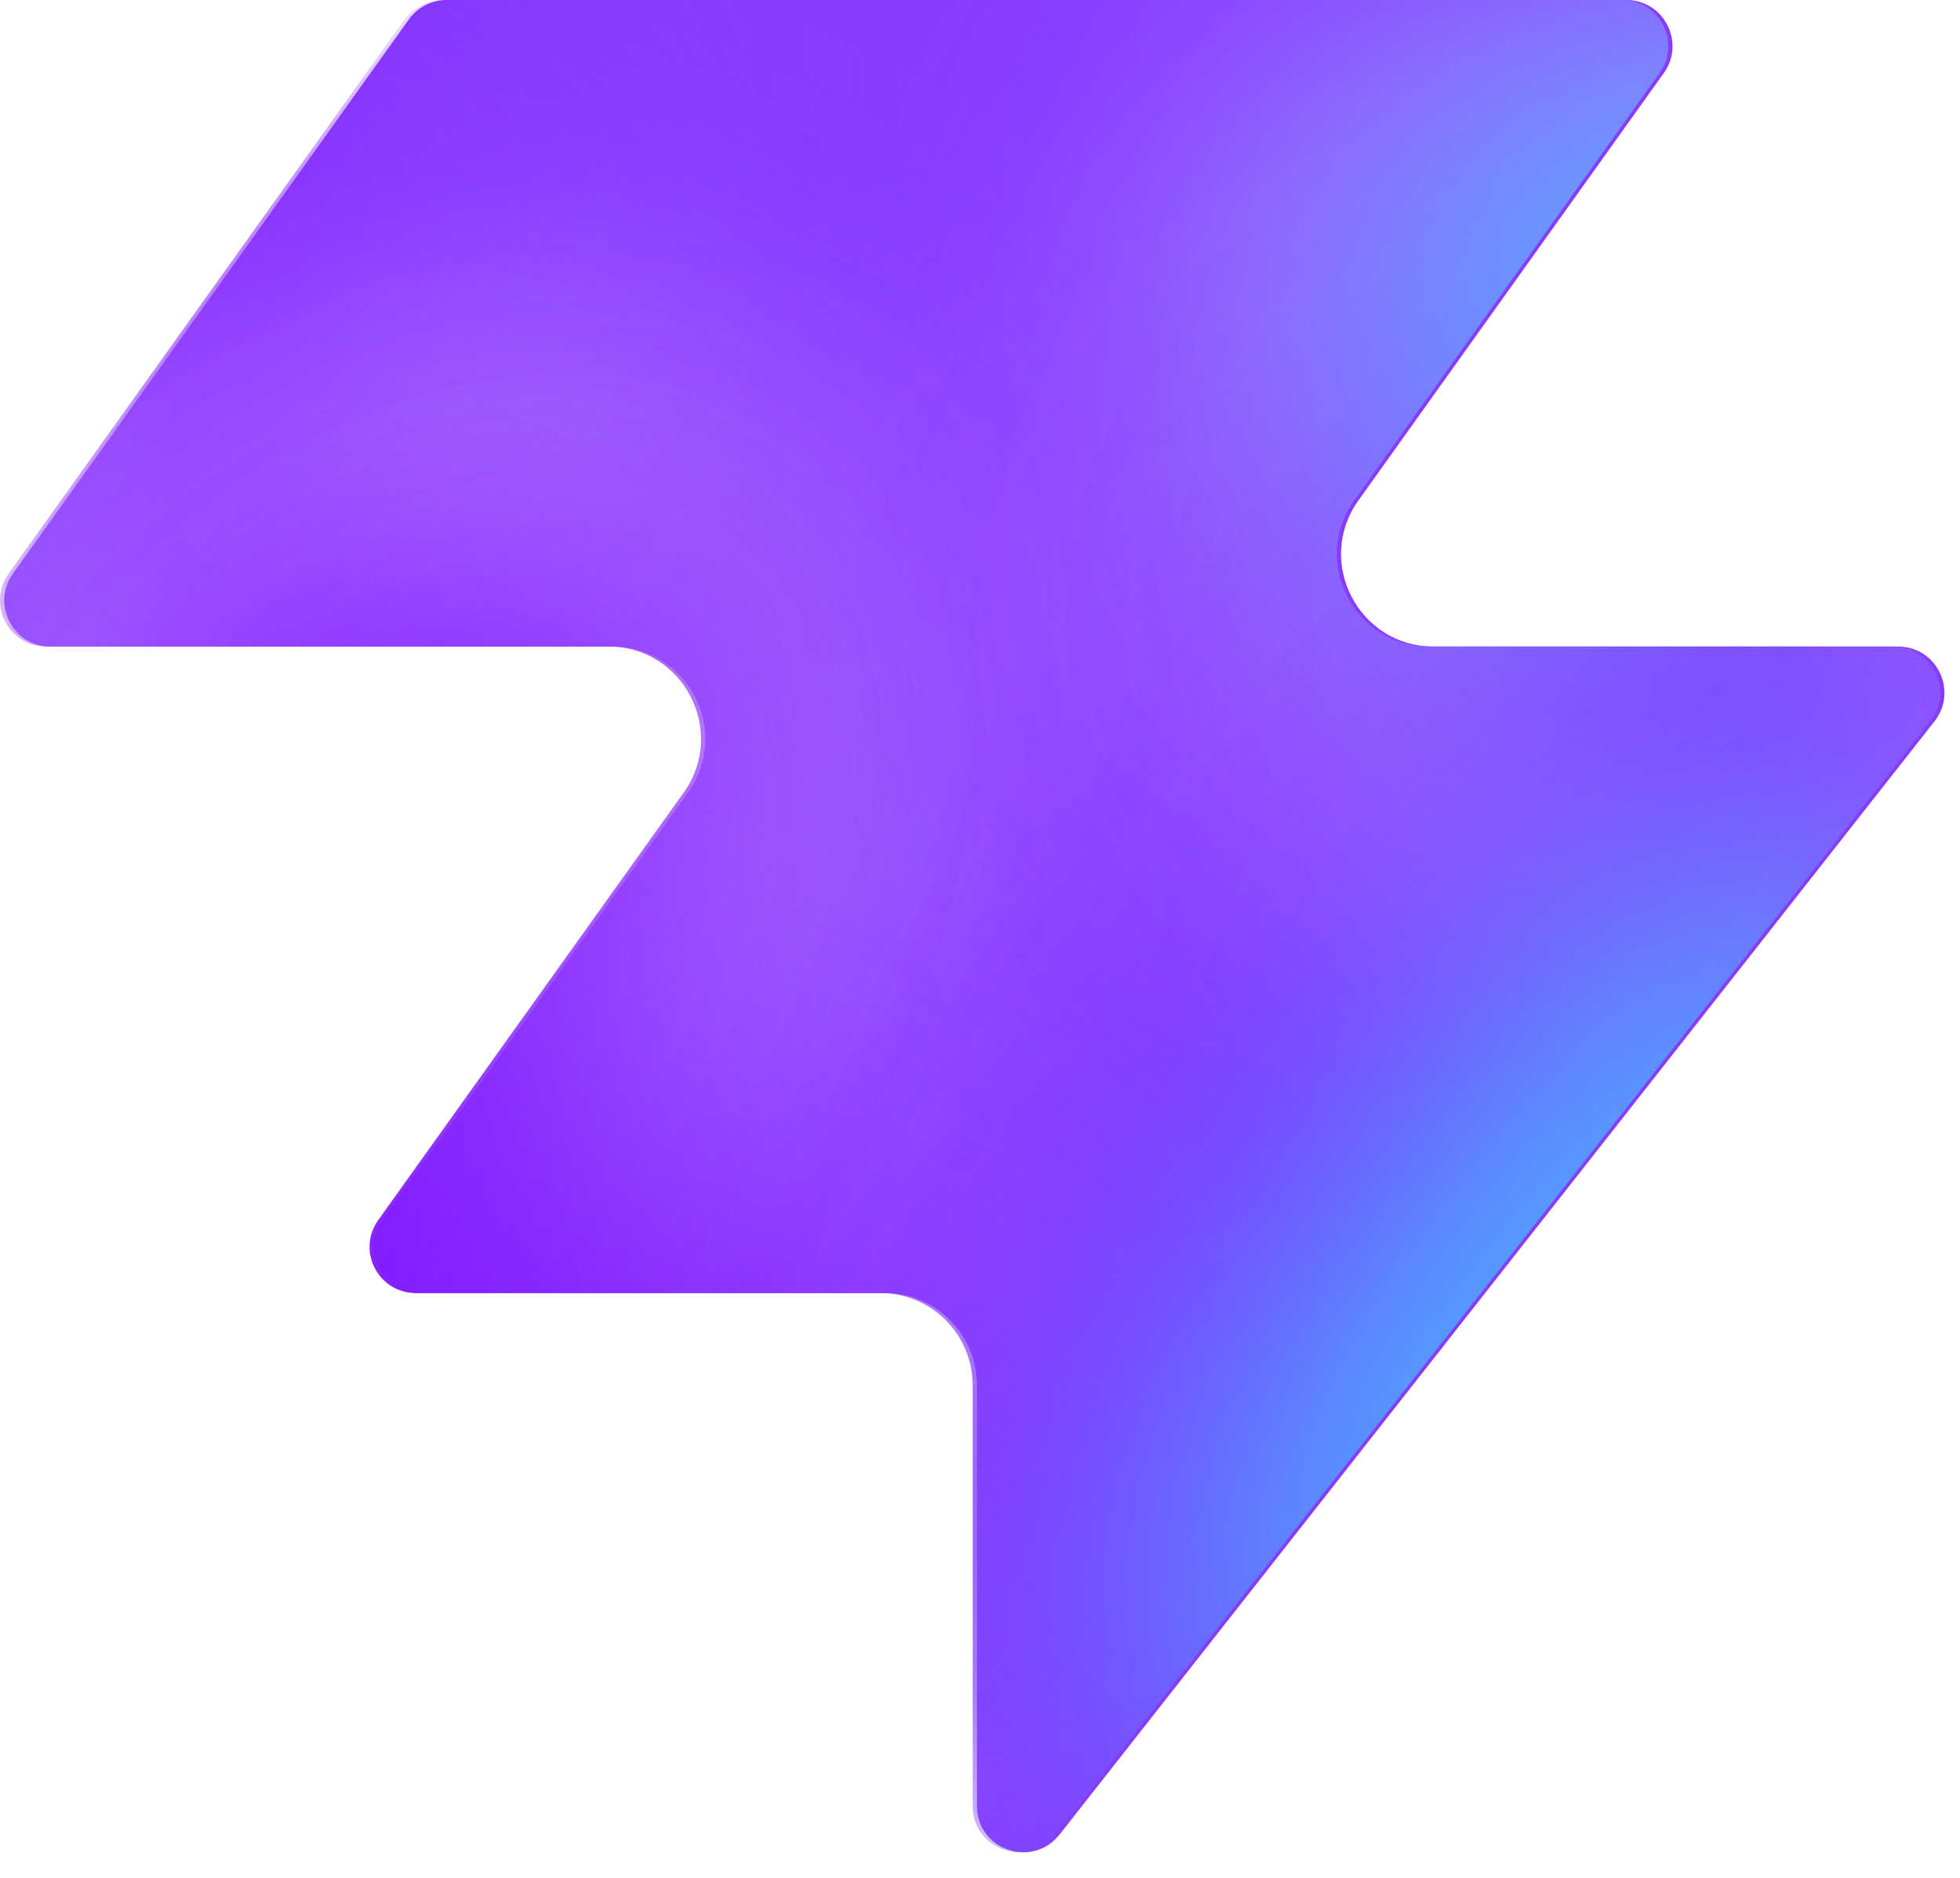
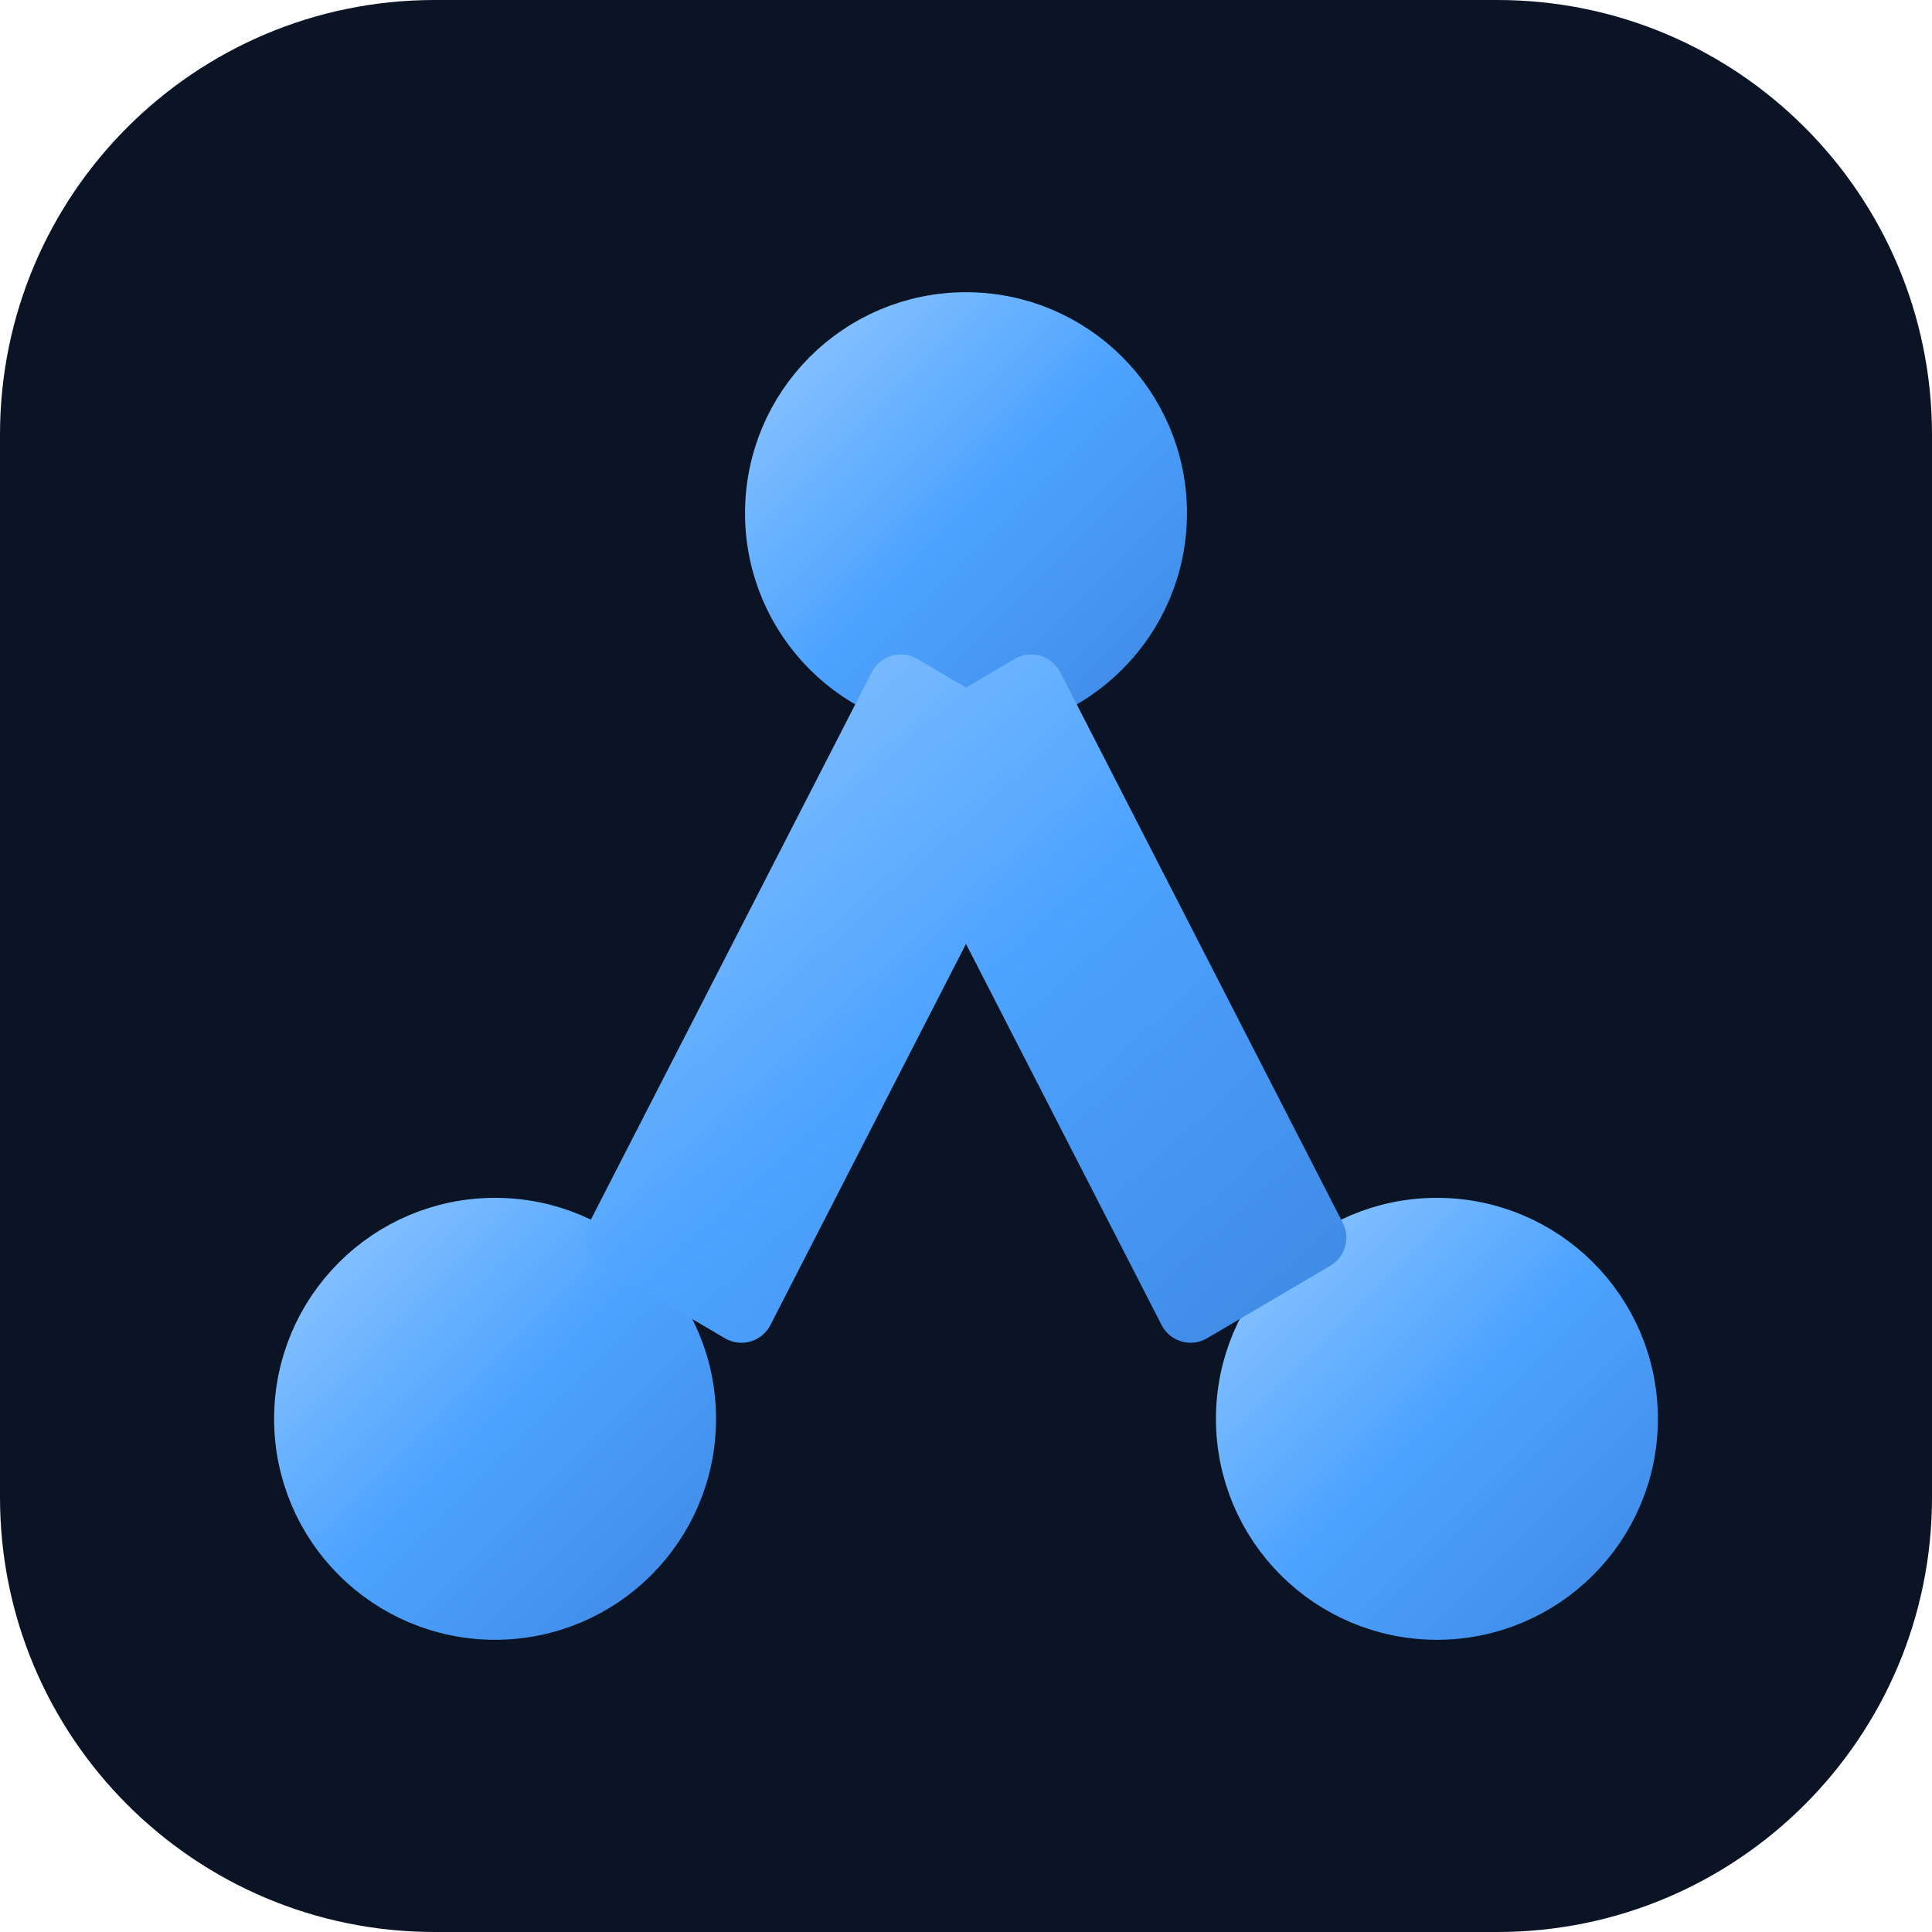
- <svg xmlns="http://www.w3.org/2000/svg" width="48" height="46" fill="none" viewBox="0 0 48 46">
-   <path fill="#863bff" d="M25.946 44.938c-.664.845-2.021.375-2.021-.698V33.937a2.26 2.26 0 0 0-2.262-2.262H10.287c-.92 0-1.456-1.04-.92-1.788l7.48-10.471c1.07-1.497 0-3.578-1.842-3.578H1.237c-.92 0-1.456-1.04-.92-1.788L10.013.474c.214-.297.556-.474.92-.474h28.894c.92 0 1.456 1.04.92 1.788l-7.48 10.471c-1.07 1.498 0 3.579 1.842 3.579h11.377c.943 0 1.473 1.088.89 1.83L25.947 44.94z" style="fill:#863bff;fill:color(display-p3 .525 .23 1);fill-opacity:1" />
-   <mask id="a" width="48" height="46" x="0" y="0" maskUnits="userSpaceOnUse" style="mask-type:alpha">
-     <path fill="#000" d="M25.842 44.938c-.664.844-2.021.375-2.021-.698V33.937a2.26 2.26 0 0 0-2.262-2.262H10.183c-.92 0-1.456-1.04-.92-1.788l7.48-10.471c1.07-1.498 0-3.579-1.842-3.579H1.133c-.92 0-1.456-1.04-.92-1.787L9.91.473c.214-.297.556-.474.92-.474h28.894c.92 0 1.456 1.04.92 1.788l-7.48 10.471c-1.07 1.498 0 3.578 1.842 3.578h11.377c.943 0 1.473 1.088.89 1.832L25.843 44.94z" style="fill:#000;fill-opacity:1" />
-   </mask>
-   <g mask="url(#a)">
-     <g filter="url(#b)">
-       <ellipse cx="5.508" cy="14.704" fill="#ede6ff" rx="5.508" ry="14.704" style="fill:#ede6ff;fill:color(display-p3 .927 .903 1);fill-opacity:1" transform="matrix(.00324 1 1 -.00324 -4.47 31.516)" />
-     </g>
-     <g filter="url(#c)">
-       <ellipse cx="10.399" cy="29.851" fill="#ede6ff" rx="10.399" ry="29.851" style="fill:#ede6ff;fill:color(display-p3 .927 .903 1);fill-opacity:1" transform="matrix(.00324 1 1 -.00324 -39.328 7.883)" />
-     </g>
-     <g filter="url(#d)">
-       <ellipse cx="5.508" cy="30.487" fill="#7e14ff" rx="5.508" ry="30.487" style="fill:#7e14ff;fill:color(display-p3 .492 .077 1);fill-opacity:1" transform="rotate(89.814 -25.913 -14.639)scale(1 -1)" />
-     </g>
-     <g filter="url(#e)">
-       <ellipse cx="5.508" cy="30.599" fill="#7e14ff" rx="5.508" ry="30.599" style="fill:#7e14ff;fill:color(display-p3 .492 .077 1);fill-opacity:1" transform="rotate(89.814 -32.644 -3.334)scale(1 -1)" />
-     </g>
-     <g filter="url(#f)">
-       <ellipse cx="5.508" cy="30.599" fill="#7e14ff" rx="5.508" ry="30.599" style="fill:#7e14ff;fill:color(display-p3 .492 .077 1);fill-opacity:1" transform="matrix(.00324 1 1 -.00324 -34.34 30.47)" />
-     </g>
-     <g filter="url(#g)">
-       <ellipse cx="14.072" cy="22.078" fill="#ede6ff" rx="14.072" ry="22.078" style="fill:#ede6ff;fill:color(display-p3 .927 .903 1);fill-opacity:1" transform="rotate(93.35 24.506 48.493)scale(-1 1)" />
-     </g>
-     <g filter="url(#h)">
-       <ellipse cx="3.47" cy="21.501" fill="#7e14ff" rx="3.47" ry="21.501" style="fill:#7e14ff;fill:color(display-p3 .492 .077 1);fill-opacity:1" transform="rotate(89.009 28.708 47.59)scale(-1 1)" />
-     </g>
-     <g filter="url(#i)">
-       <ellipse cx="3.47" cy="21.501" fill="#7e14ff" rx="3.47" ry="21.501" style="fill:#7e14ff;fill:color(display-p3 .492 .077 1);fill-opacity:1" transform="rotate(89.009 28.708 47.59)scale(-1 1)" />
-     </g>
-     <g filter="url(#j)">
-       <ellipse cx=".387" cy="8.972" fill="#7e14ff" rx="4.407" ry="29.108" style="fill:#7e14ff;fill:color(display-p3 .492 .077 1);fill-opacity:1" transform="rotate(39.51 .387 8.972)" />
-     </g>
-     <g filter="url(#k)">
-       <ellipse cx="47.523" cy="-6.092" fill="#7e14ff" rx="4.407" ry="29.108" style="fill:#7e14ff;fill:color(display-p3 .492 .077 1);fill-opacity:1" transform="rotate(37.892 47.523 -6.092)" />
-     </g>
-     <g filter="url(#l)">
-       <ellipse cx="41.412" cy="6.333" fill="#47bfff" rx="5.971" ry="9.665" style="fill:#47bfff;fill:color(display-p3 .28 .748 1);fill-opacity:1" transform="rotate(37.892 41.412 6.333)" />
-     </g>
-     <g filter="url(#m)">
-       <ellipse cx="-1.879" cy="38.332" fill="#7e14ff" rx="4.407" ry="29.108" style="fill:#7e14ff;fill:color(display-p3 .492 .077 1);fill-opacity:1" transform="rotate(37.892 -1.88 38.332)" />
-     </g>
-     <g filter="url(#n)">
-       <ellipse cx="-1.879" cy="38.332" fill="#7e14ff" rx="4.407" ry="29.108" style="fill:#7e14ff;fill:color(display-p3 .492 .077 1);fill-opacity:1" transform="rotate(37.892 -1.88 38.332)" />
-     </g>
-     <g filter="url(#o)">
-       <ellipse cx="35.651" cy="29.907" fill="#7e14ff" rx="4.407" ry="29.108" style="fill:#7e14ff;fill:color(display-p3 .492 .077 1);fill-opacity:1" transform="rotate(37.892 35.651 29.907)" />
-     </g>
-     <g filter="url(#p)">
-       <ellipse cx="38.418" cy="32.4" fill="#47bfff" rx="5.971" ry="15.297" style="fill:#47bfff;fill:color(display-p3 .28 .748 1);fill-opacity:1" transform="rotate(37.892 38.418 32.4)" />
-     </g>
+ <svg xmlns="http://www.w3.org/2000/svg" width="32" height="32" viewBox="0 0 32 32">
+   <defs>
+     <linearGradient id="swarm-blue" x1="0" y1="0" x2="1" y2="1">
+       <stop offset="0" stop-color="#8cc4ff" />
+       <stop offset="0.5" stop-color="#4da3ff" />
+       <stop offset="1" stop-color="#3f8be6" />
+     </linearGradient>
+   </defs>
+   <rect width="32" height="32" rx="7.2" fill="#0a1424" />
+   <g transform="translate(16 16) scale(1.2) translate(-12 -11.25)" fill="url(#swarm-blue)" stroke="url(#swarm-blue)" stroke-width="0.9" stroke-linejoin="round">
+     <circle cx="12" cy="5" r="2.6" />
+     <circle cx="5.5" cy="17.5" r="2.6" />
+     <circle cx="18.5" cy="17.5" r="2.6" />
+     <path d="M11.1 7.4 7.2 15l1.7 1 3.9-7.6-1.7-1zm1.8 0-1.7 1 3.9 7.6 1.7-1-3.9-7.6z" />
  </g>
-   <defs>
-     <filter id="b" width="60.045" height="41.654" x="-19.77" y="16.149" color-interpolation-filters="sRGB" filterUnits="userSpaceOnUse">
-       <feFlood flood-opacity="0" result="BackgroundImageFix" />
-       <feBlend in="SourceGraphic" in2="BackgroundImageFix" result="shape" />
-       <feGaussianBlur result="effect1_foregroundBlur_2002_17158" stdDeviation="7.659" />
-     </filter>
-     <filter id="c" width="90.34" height="51.437" x="-54.613" y="-7.533" color-interpolation-filters="sRGB" filterUnits="userSpaceOnUse">
-       <feFlood flood-opacity="0" result="BackgroundImageFix" />
-       <feBlend in="SourceGraphic" in2="BackgroundImageFix" result="shape" />
-       <feGaussianBlur result="effect1_foregroundBlur_2002_17158" stdDeviation="7.659" />
-     </filter>
-     <filter id="d" width="79.355" height="29.4" x="-49.64" y="2.03" color-interpolation-filters="sRGB" filterUnits="userSpaceOnUse">
-       <feFlood flood-opacity="0" result="BackgroundImageFix" />
-       <feBlend in="SourceGraphic" in2="BackgroundImageFix" result="shape" />
-       <feGaussianBlur result="effect1_foregroundBlur_2002_17158" stdDeviation="4.596" />
-     </filter>
-     <filter id="e" width="79.579" height="29.4" x="-45.045" y="20.029" color-interpolation-filters="sRGB" filterUnits="userSpaceOnUse">
-       <feFlood flood-opacity="0" result="BackgroundImageFix" />
-       <feBlend in="SourceGraphic" in2="BackgroundImageFix" result="shape" />
-       <feGaussianBlur result="effect1_foregroundBlur_2002_17158" stdDeviation="4.596" />
-     </filter>
-     <filter id="f" width="79.579" height="29.4" x="-43.513" y="21.178" color-interpolation-filters="sRGB" filterUnits="userSpaceOnUse">
-       <feFlood flood-opacity="0" result="BackgroundImageFix" />
-       <feBlend in="SourceGraphic" in2="BackgroundImageFix" result="shape" />
-       <feGaussianBlur result="effect1_foregroundBlur_2002_17158" stdDeviation="4.596" />
-     </filter>
-     <filter id="g" width="74.749" height="58.852" x="15.756" y="-17.901" color-interpolation-filters="sRGB" filterUnits="userSpaceOnUse">
-       <feFlood flood-opacity="0" result="BackgroundImageFix" />
-       <feBlend in="SourceGraphic" in2="BackgroundImageFix" result="shape" />
-       <feGaussianBlur result="effect1_foregroundBlur_2002_17158" stdDeviation="7.659" />
-     </filter>
-     <filter id="h" width="61.377" height="25.362" x="23.548" y="2.284" color-interpolation-filters="sRGB" filterUnits="userSpaceOnUse">
-       <feFlood flood-opacity="0" result="BackgroundImageFix" />
-       <feBlend in="SourceGraphic" in2="BackgroundImageFix" result="shape" />
-       <feGaussianBlur result="effect1_foregroundBlur_2002_17158" stdDeviation="4.596" />
-     </filter>
-     <filter id="i" width="61.377" height="25.362" x="23.548" y="2.284" color-interpolation-filters="sRGB" filterUnits="userSpaceOnUse">
-       <feFlood flood-opacity="0" result="BackgroundImageFix" />
-       <feBlend in="SourceGraphic" in2="BackgroundImageFix" result="shape" />
-       <feGaussianBlur result="effect1_foregroundBlur_2002_17158" stdDeviation="4.596" />
-     </filter>
-     <filter id="j" width="56.045" height="63.649" x="-27.636" y="-22.853" color-interpolation-filters="sRGB" filterUnits="userSpaceOnUse">
-       <feFlood flood-opacity="0" result="BackgroundImageFix" />
-       <feBlend in="SourceGraphic" in2="BackgroundImageFix" result="shape" />
-       <feGaussianBlur result="effect1_foregroundBlur_2002_17158" stdDeviation="4.596" />
-     </filter>
-     <filter id="k" width="54.814" height="64.646" x="20.116" y="-38.415" color-interpolation-filters="sRGB" filterUnits="userSpaceOnUse">
-       <feFlood flood-opacity="0" result="BackgroundImageFix" />
-       <feBlend in="SourceGraphic" in2="BackgroundImageFix" result="shape" />
-       <feGaussianBlur result="effect1_foregroundBlur_2002_17158" stdDeviation="4.596" />
-     </filter>
-     <filter id="l" width="33.541" height="35.313" x="24.641" y="-11.323" color-interpolation-filters="sRGB" filterUnits="userSpaceOnUse">
-       <feFlood flood-opacity="0" result="BackgroundImageFix" />
-       <feBlend in="SourceGraphic" in2="BackgroundImageFix" result="shape" />
-       <feGaussianBlur result="effect1_foregroundBlur_2002_17158" stdDeviation="4.596" />
-     </filter>
-     <filter id="m" width="54.814" height="64.646" x="-29.286" y="6.009" color-interpolation-filters="sRGB" filterUnits="userSpaceOnUse">
-       <feFlood flood-opacity="0" result="BackgroundImageFix" />
-       <feBlend in="SourceGraphic" in2="BackgroundImageFix" result="shape" />
-       <feGaussianBlur result="effect1_foregroundBlur_2002_17158" stdDeviation="4.596" />
-     </filter>
-     <filter id="n" width="54.814" height="64.646" x="-29.286" y="6.009" color-interpolation-filters="sRGB" filterUnits="userSpaceOnUse">
-       <feFlood flood-opacity="0" result="BackgroundImageFix" />
-       <feBlend in="SourceGraphic" in2="BackgroundImageFix" result="shape" />
-       <feGaussianBlur result="effect1_foregroundBlur_2002_17158" stdDeviation="4.596" />
-     </filter>
-     <filter id="o" width="54.814" height="64.646" x="8.244" y="-2.416" color-interpolation-filters="sRGB" filterUnits="userSpaceOnUse">
-       <feFlood flood-opacity="0" result="BackgroundImageFix" />
-       <feBlend in="SourceGraphic" in2="BackgroundImageFix" result="shape" />
-       <feGaussianBlur result="effect1_foregroundBlur_2002_17158" stdDeviation="4.596" />
-     </filter>
-     <filter id="p" width="39.409" height="43.623" x="18.713" y="10.588" color-interpolation-filters="sRGB" filterUnits="userSpaceOnUse">
-       <feFlood flood-opacity="0" result="BackgroundImageFix" />
-       <feBlend in="SourceGraphic" in2="BackgroundImageFix" result="shape" />
-       <feGaussianBlur result="effect1_foregroundBlur_2002_17158" stdDeviation="4.596" />
-     </filter>
-   </defs>
</svg>
